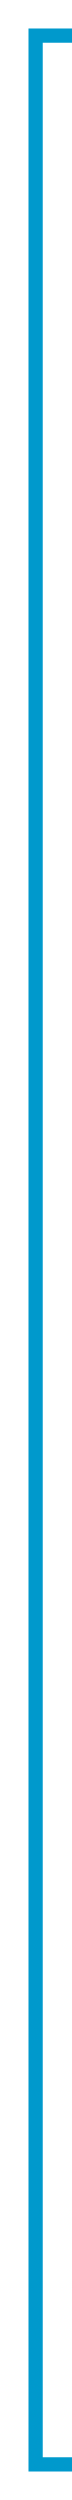
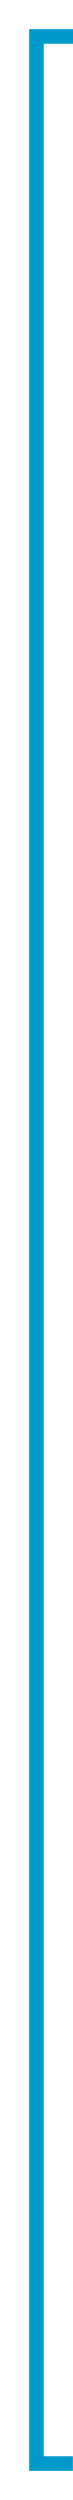
- <svg xmlns="http://www.w3.org/2000/svg" version="1.1" width="10px" height="351px" preserveAspectRatio="xMidYMin meet" viewBox="916 156  8 351">
-   <path d="M 935 502  L 920 502  L 920 161  L 1152 161  " stroke-width="2" stroke="#0099cc" fill="none" />
-   <path d="M 1151 168.6  L 1158 161  L 1151 153.4  L 1151 168.6  Z " fill-rule="nonzero" fill="#0099cc" stroke="none" />
+ <svg xmlns="http://www.w3.org/2000/svg" version="1.1" width="10px" height="343px" preserveAspectRatio="xMidYMin meet" viewBox="926 164  8 343">
+   <path d="M 935 502  L 930 502  L 930 169  L 1152 169  " stroke-width="2" stroke="#0099cc" fill="none" />
+   <path d="M 1151 176.6  L 1158 169  L 1151 161.4  L 1151 176.6  Z " fill-rule="nonzero" fill="#0099cc" stroke="none" />
</svg>
